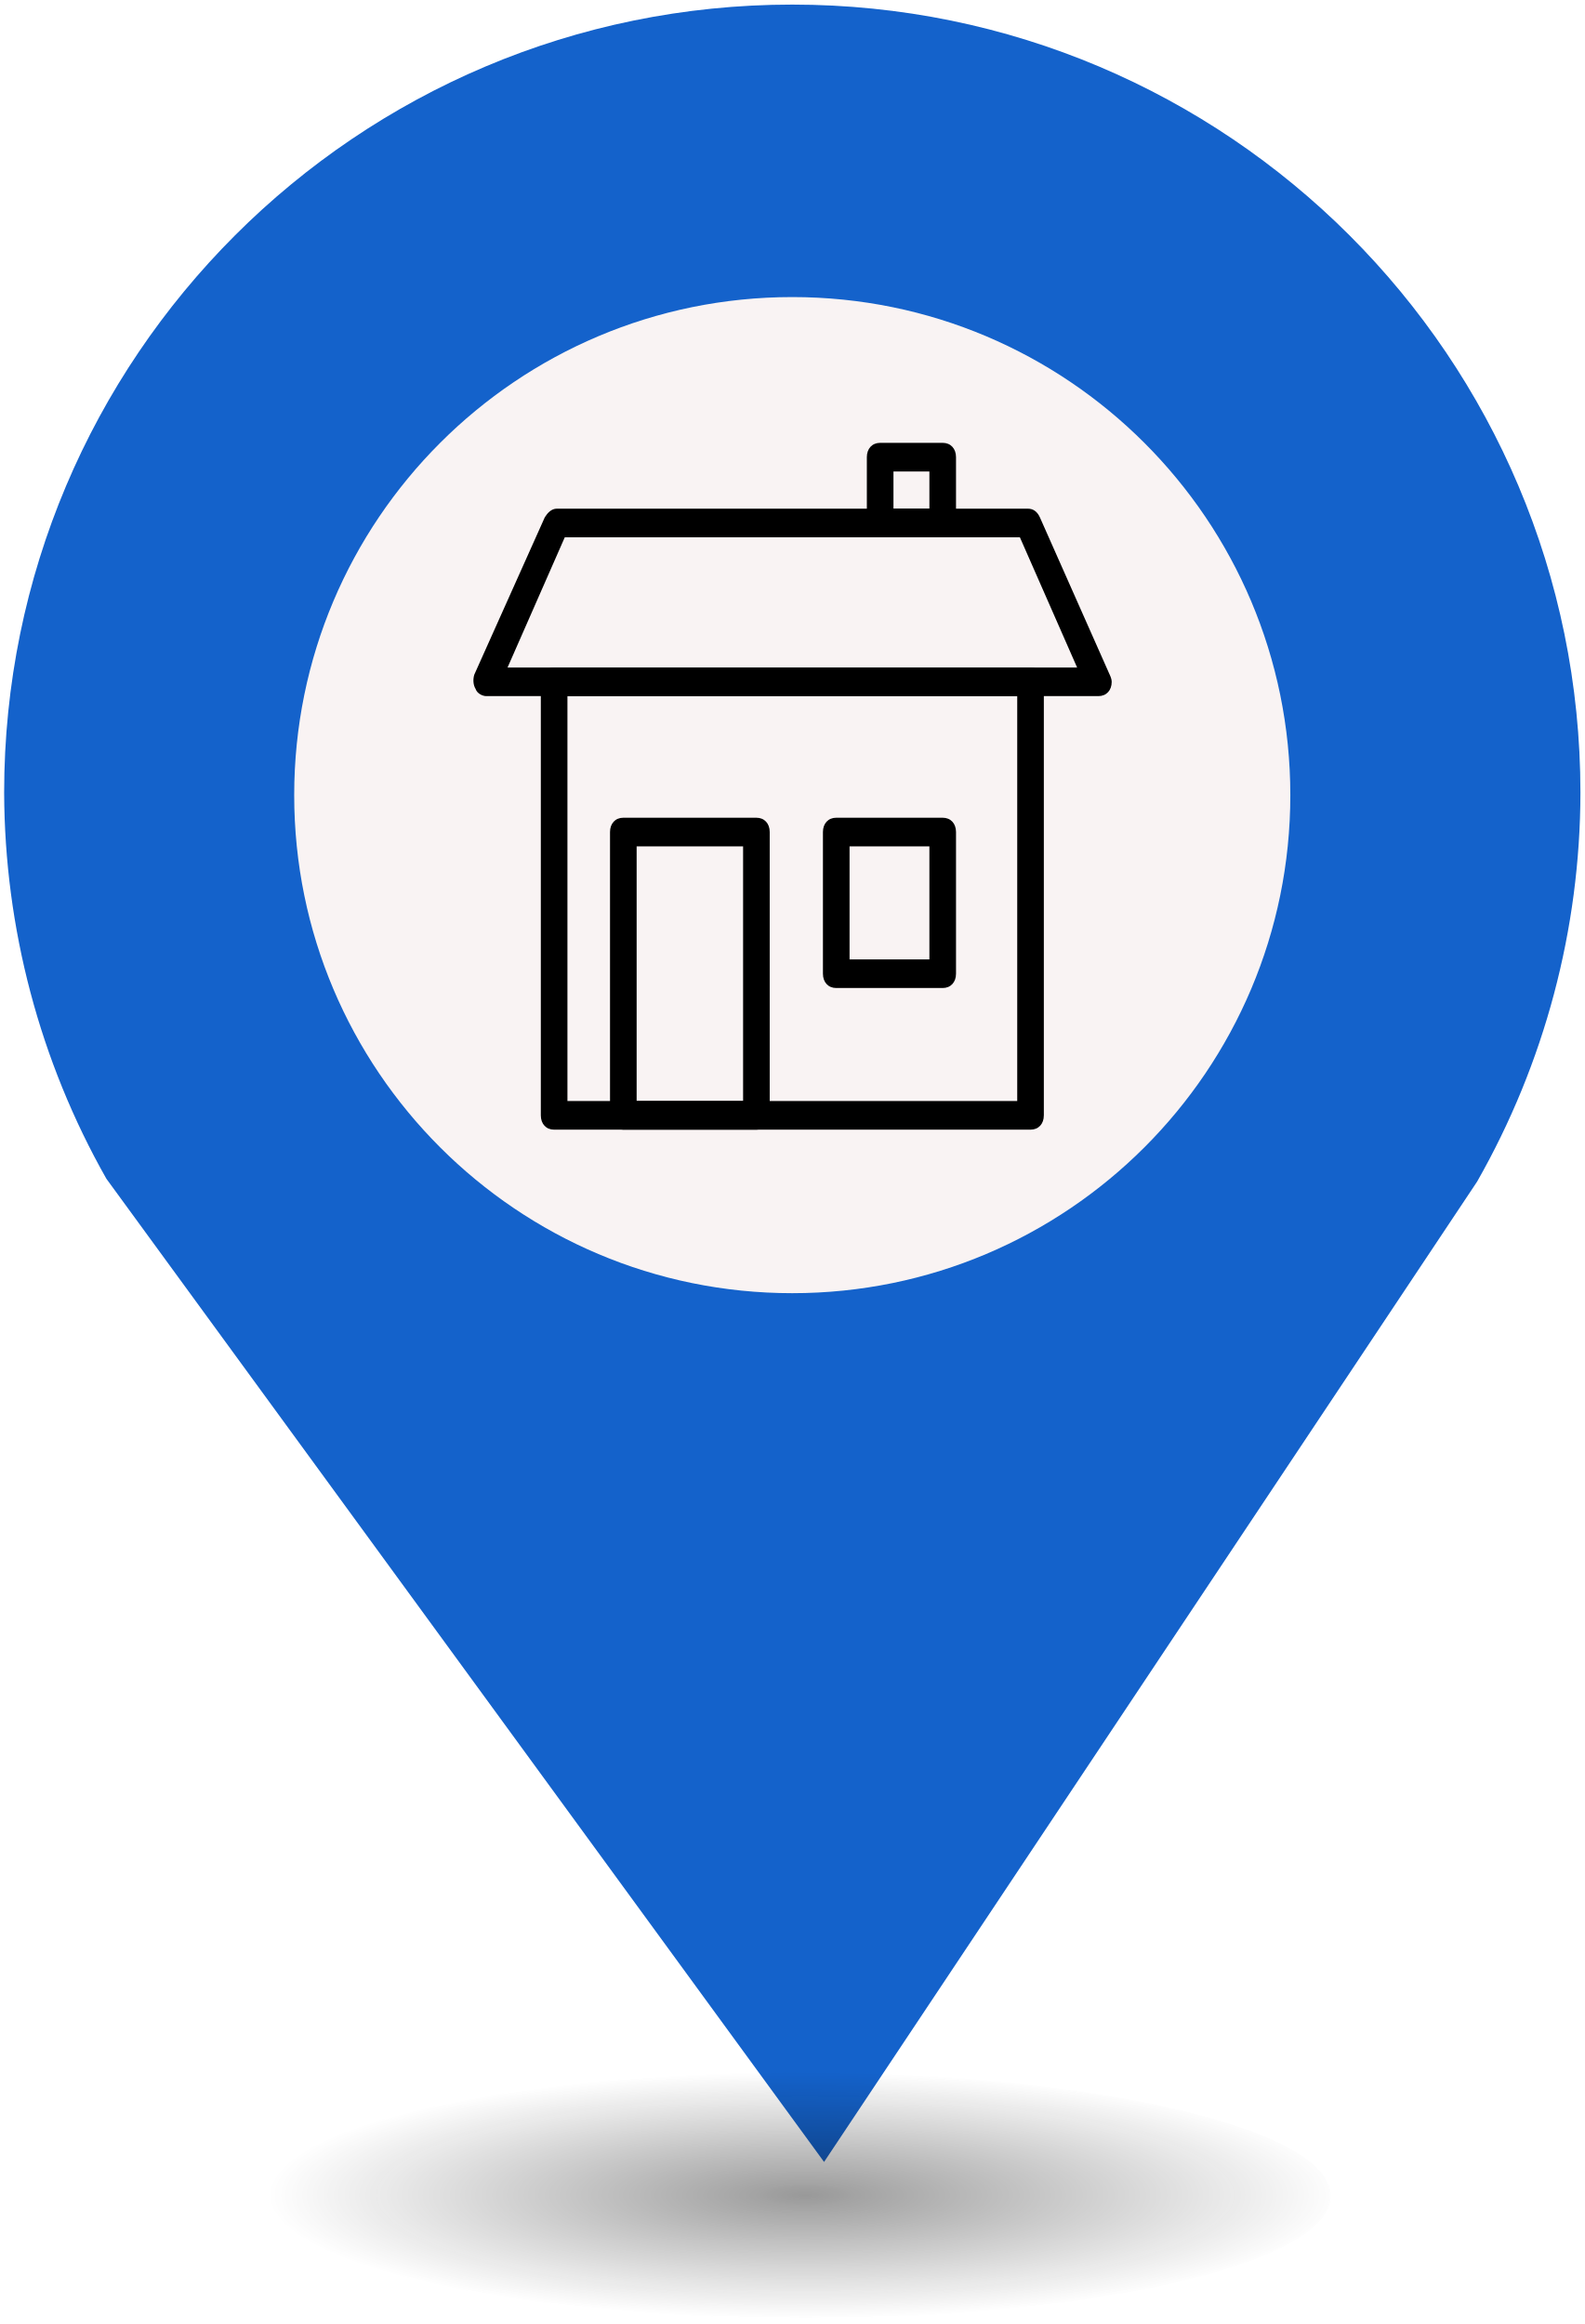
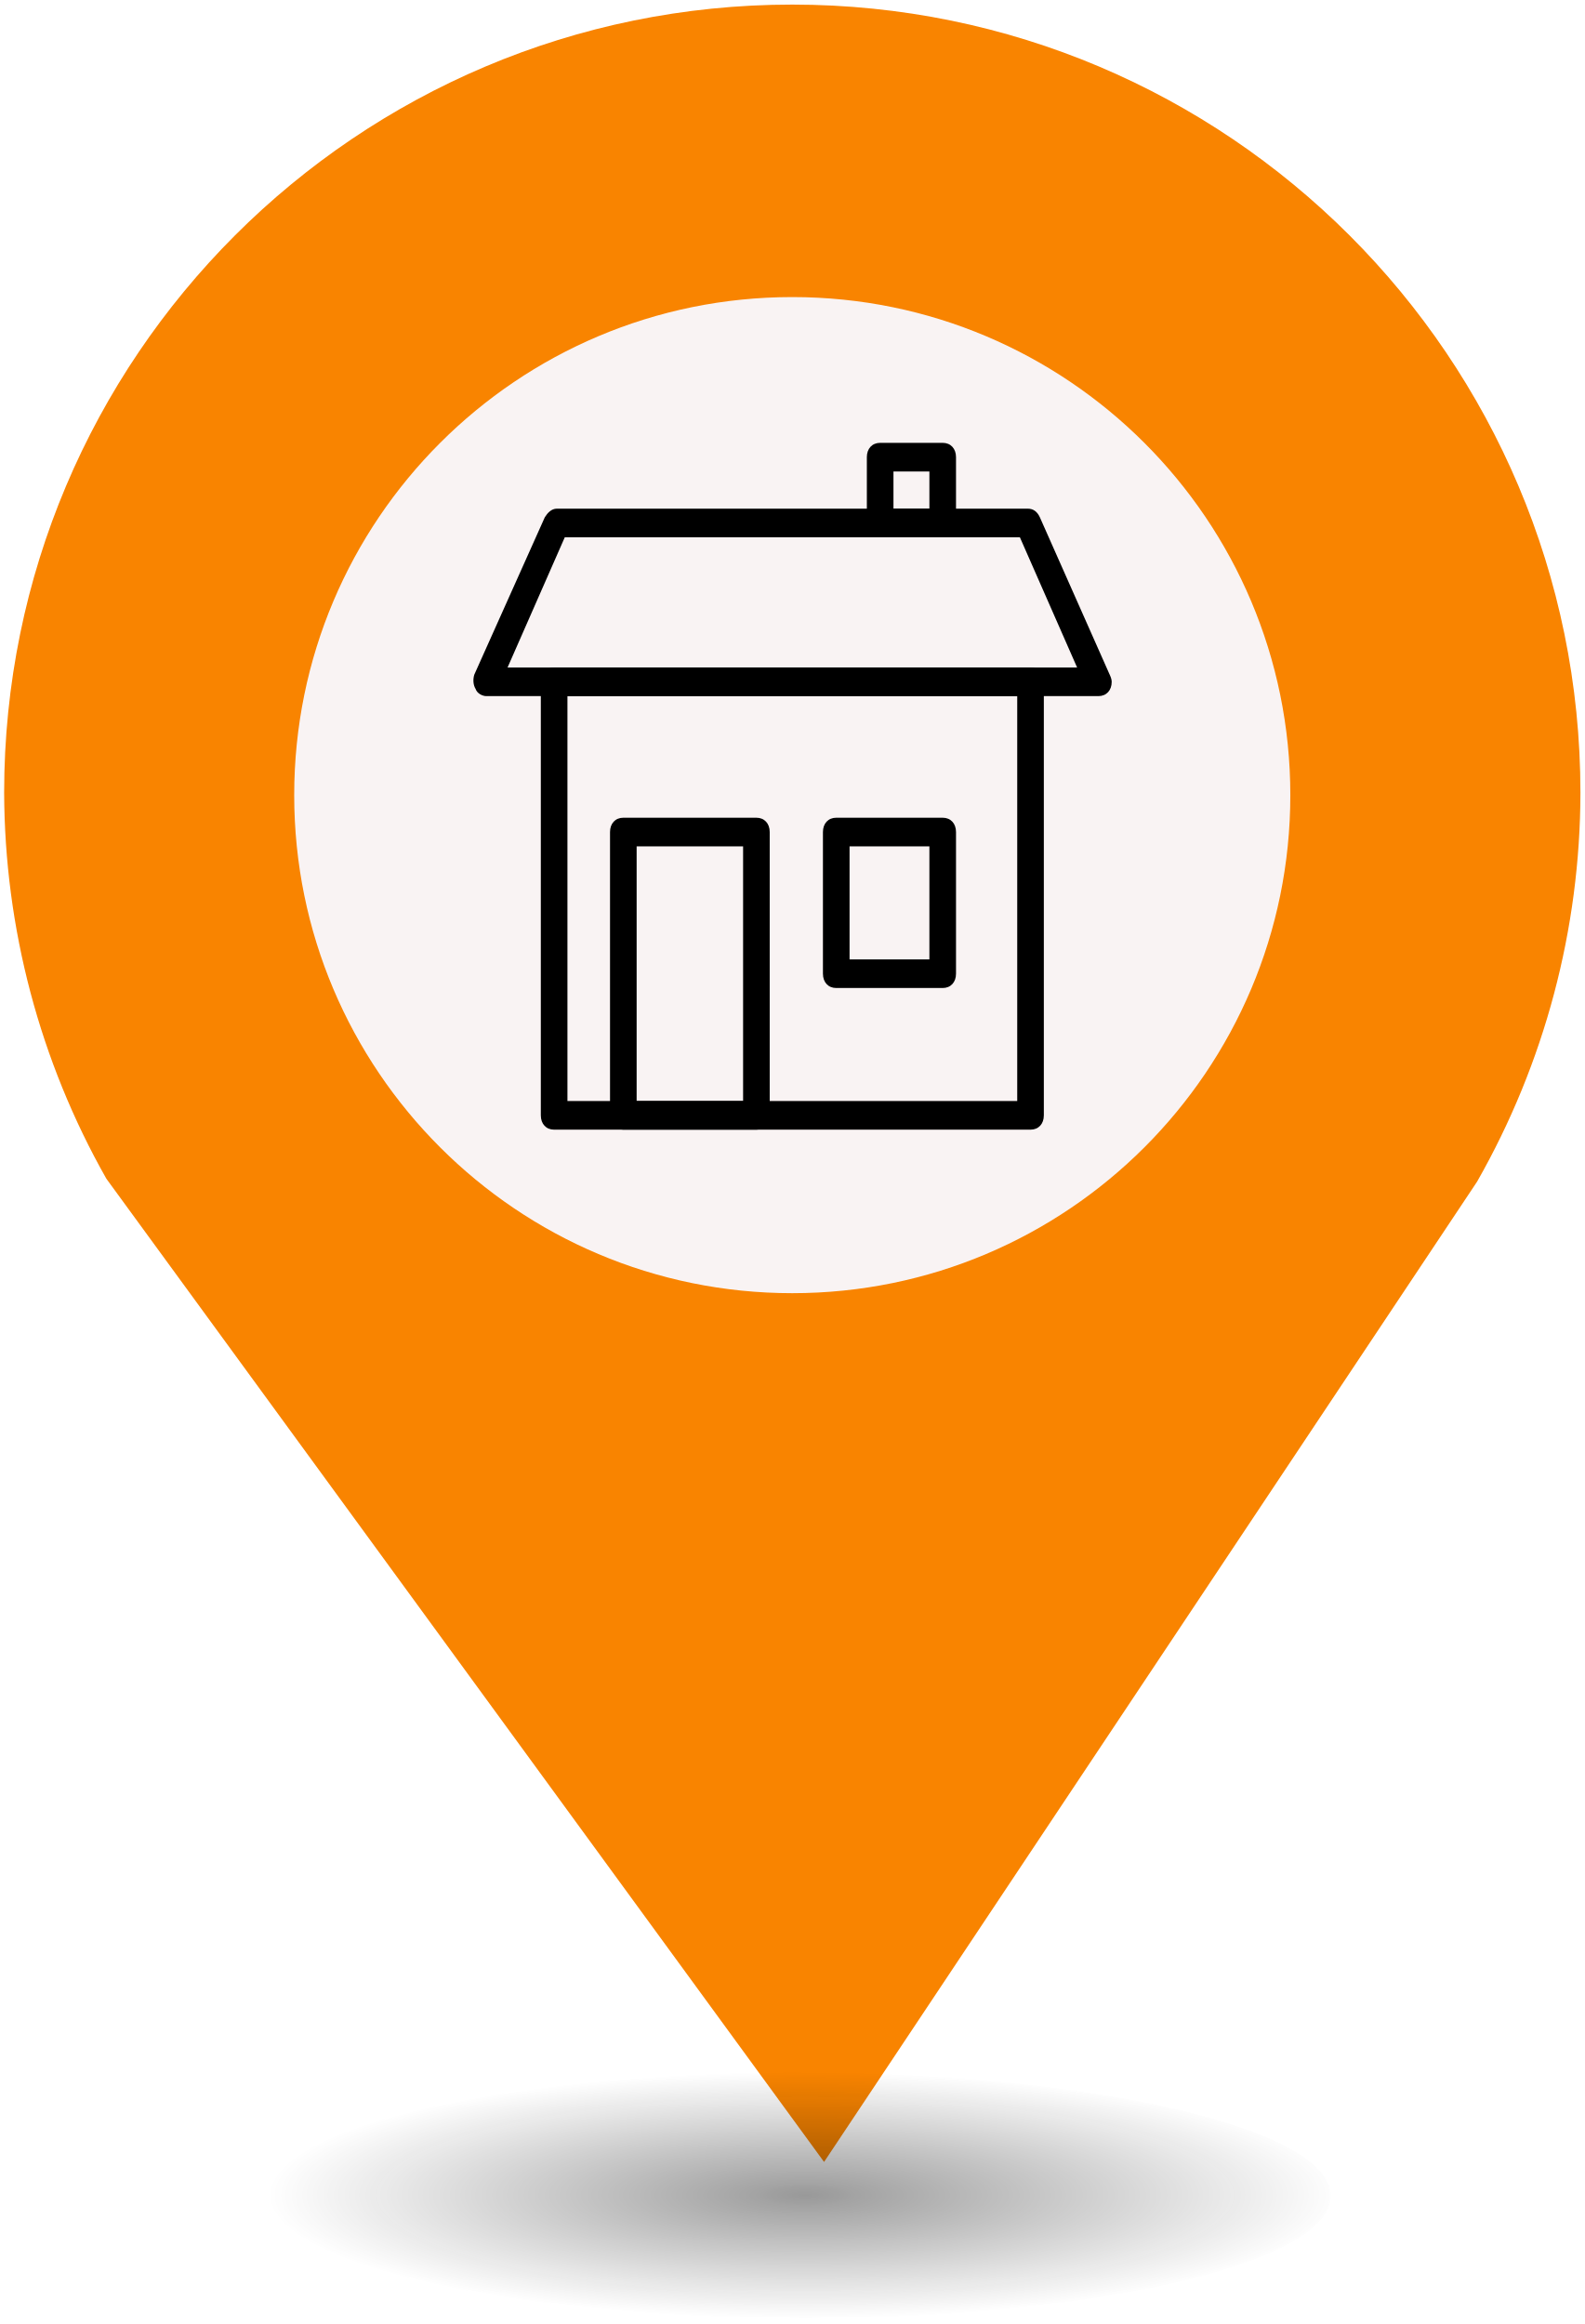
<svg xmlns="http://www.w3.org/2000/svg" height="44px" width="30px" version="1.1" viewBox="0 0 29.989 43.988" id="svg16">
  <defs id="defs7">
    <radialGradient id="a" gradientUnits="userSpaceOnUse" cy="127.6" cx="-42.75" gradientTransform="matrix(4.274964,0,0,0.98163,197.9983,-82.0888)" r="2.384">
      <stop stop-color="#010101" offset="0" id="stop2" />
      <stop stop-opacity="0" stop-color="#090909" offset="1" id="stop4" />
    </radialGradient>
  </defs>
  <g id="g26" transform="translate(-2.0760358e-7,-1.618116)">
-     <path style="fill:#1462cb;stroke-width:4.275" id="path9" d="m 14.994,1.705 c -8.239,0 -14.917,6.678 -14.917,14.917 0.009,2.562 0.673,5.079 1.935,7.307 L 15.596,42.539 27.956,23.984 c 1.278,-2.244 1.952,-4.78 1.956,-7.362 C 29.911,8.383 23.233,1.705 14.994,1.705 Z" />
+     <path style="fill:#f98400;stroke-width:4.275" id="path9" d="m 14.994,1.705 c -8.239,0 -14.917,6.678 -14.917,14.917 0.009,2.562 0.673,5.079 1.935,7.307 L 15.596,42.539 27.956,23.984 c 1.278,-2.244 1.952,-4.78 1.956,-7.362 C 29.911,8.383 23.233,1.705 14.994,1.705 Z" />
    <circle style="fill:#f9f3f3;stroke-width:4.275" id="circle11" r="9.427" cx="14.994" cy="16.668" />
    <ellipse style="opacity:0.4;fill:url(#a);stroke-width:4.275" id="ellipse13" cx="14.994" cy="43.18" ry="2.339" rx="10.193" />
    <rect style="fill:none;stroke-width:4.275" x="8.259" y="9.828" width="13.472" height="13.369" ry="0" rx="0" id="replace" />
    <svg version="1.1" x="8.5" y="10" viewBox="0 0 19.085 20.537" enable-background="new 0 0 100 100" xml:space="preserve" id="svg2" width="13" height="13">
      <defs id="defs28" />
      <g id="g3217" transform="translate(-1254.561,7563.41)">
        <g id="g3355" transform="translate(0.5259675,-1.51338)">
          <g id="g3394" transform="translate(-1.304037,6.106822)">
            <g id="g3432" transform="translate(1.32436,-7.06854)">
              <g id="g3490" transform="translate(14.50543,16.20117)">
                <g id="g3544" transform="translate(1.783222,7.907062)">
                  <g id="g3595" transform="translate(9.526484,-0.4690141)">
                    <g id="g3646" transform="translate(-52.35165,-3.588063)">
                      <g id="g3767" transform="translate(6.004856,8.755277)">
                        <g id="g4075" transform="translate(0.5523902,0.07303033)">
                          <g id="g4264" transform="translate(3.088074,-2.637774)">
                            <g id="g4355" transform="translate(8.460199,5.328404)">
                              <g id="g4421" transform="translate(-6.525508,7.085877)">
                                <g id="g4462" transform="translate(25.51802,13.53117)">
                                  <g id="g4500" transform="translate(80.26127,-61.02332)">
                                    <g id="g5344" transform="translate(-17.61483,53.92915)">
                                      <g id="g5294" display="none" style="display:none">
                                        <rect id="rect5296" height="196" width="394.5" display="inline" y="-80.755" x="-43.5" style="fill:#000000;display:inline" />
                                      </g>
                                      <g id="g5316" display="none" style="display:none">
                                        <g id="g5318" display="inline" style="display:inline">
                                          <path id="path5320" d="M 1.581,10.718 H 30.418 L 16,1.051 1.581,10.718 z M 17.592,6.594 c 0,0.879 -0.713,1.592 -1.592,1.592 -0.879,0 -1.592,-0.713 -1.592,-1.592 0,-0.879 0.713,-1.592 1.592,-1.592 0.879,0 1.592,0.712 1.592,1.592 z" />
                                          <rect id="rect5322" height="3.021" width="31" y="28.03" x="0.5" />
                                          <rect id="rect5324" height="11.875" width="3.021" y="13.363" x="3.667" />
                                          <rect id="rect5326" height="11.875" width="3.021" y="13.363" x="8.349" />
                                          <rect id="rect5328" height="11.875" width="3.021" y="13.363" x="20.63" />
                                          <rect id="rect5330" height="11.875" width="3.021" y="13.363" x="25.312" />
                                        </g>
                                        <path id="path5332" d="m 19.055,22.809 c -0.386,0.262 -1.035,0.524 -1.857,0.524 -1.01,0 -1.907,-0.386 -2.53,-1.11 -0.474,-0.524 -0.785,-1.246 -0.897,-2.144 h -0.773 v -0.611 h 0.711 c 0,-0.062 0,-0.125 0,-0.187 0,-0.2 0.012,-0.387 0.025,-0.561 h -0.735 v -0.624 h 0.823 c 0.15,-0.872 0.524,-1.595 1.022,-2.106 0.636,-0.66 1.446,-1.035 2.468,-1.035 0.735,0 1.309,0.212 1.658,0.399 l -0.249,0.822 c -0.312,-0.187 -0.835,-0.349 -1.396,-0.349 -0.673,0 -1.221,0.237 -1.645,0.685 -0.374,0.361 -0.623,0.922 -0.748,1.583 h 3.478 v 0.624 h -3.59 c -0.013,0.162 -0.025,0.349 -0.025,0.523 0,0.075 0,0.137 0,0.225 h 3.615 v 0.611 h -3.53 c 0.1,0.723 0.349,1.259 0.685,1.633 0.461,0.486 1.085,0.723 1.757,0.723 0.661,0 1.234,-0.249 1.521,-0.411 l 0.212,0.786 z" display="inline" style="display:inline" />
                                      </g>
                                      <g id="g5453" transform="translate(-52.62536,-10.75091)">
                                        <g id="g5403" display="none" style="display:none">
                                          <rect id="rect5405" height="196" width="394.5" display="inline" y="-80.755" x="-43.5" style="fill:#000000;display:inline" />
                                        </g>
                                        <g id="g5425" display="none" style="display:none">
                                          <g id="g5427" display="inline" style="display:inline">
                                            <path id="path5429" d="M 1.581,10.718 H 30.418 L 16,1.051 1.581,10.718 z M 17.592,6.594 c 0,0.879 -0.713,1.592 -1.592,1.592 -0.879,0 -1.592,-0.713 -1.592,-1.592 0,-0.879 0.713,-1.592 1.592,-1.592 0.879,0 1.592,0.712 1.592,1.592 z" />
                                            <rect id="rect5431" height="3.021" width="31" y="28.03" x="0.5" />
                                            <rect id="rect5433" height="11.875" width="3.021" y="13.363" x="3.667" />
                                            <rect id="rect5435" height="11.875" width="3.021" y="13.363" x="8.349" />
                                            <rect id="rect5437" height="11.875" width="3.021" y="13.363" x="20.63" />
                                            <rect id="rect5439" height="11.875" width="3.021" y="13.363" x="25.312" />
                                          </g>
                                          <path id="path5441" d="m 19.055,22.809 c -0.386,0.262 -1.035,0.524 -1.857,0.524 -1.01,0 -1.907,-0.386 -2.53,-1.11 -0.474,-0.524 -0.785,-1.246 -0.897,-2.144 h -0.773 v -0.611 h 0.711 c 0,-0.062 0,-0.125 0,-0.187 0,-0.2 0.012,-0.387 0.025,-0.561 h -0.735 v -0.624 h 0.823 c 0.15,-0.872 0.524,-1.595 1.022,-2.106 0.636,-0.66 1.446,-1.035 2.468,-1.035 0.735,0 1.309,0.212 1.658,0.399 l -0.249,0.822 c -0.312,-0.187 -0.835,-0.349 -1.396,-0.349 -0.673,0 -1.221,0.237 -1.645,0.685 -0.374,0.361 -0.623,0.922 -0.748,1.583 h 3.478 v 0.624 h -3.59 c -0.013,0.162 -0.025,0.349 -0.025,0.523 0,0.075 0,0.137 0,0.225 h 3.615 v 0.611 h -3.53 c 0.1,0.723 0.349,1.259 0.685,1.633 0.461,0.486 1.085,0.723 1.757,0.723 0.661,0 1.234,-0.249 1.521,-0.411 l 0.212,0.786 z" display="inline" style="display:inline" />
                                        </g>
                                        <g id="g5911" transform="translate(34.80392,-34.73152)">
                                          <g id="g5969" transform="translate(-76.82085,20.4639)">
                                            <g id="g6024" transform="translate(-1.526915,1.600489)">
                                              <g id="g6071" transform="translate(7.388684,1.035171)">
                                                <g id="g6187" transform="translate(-0.7100005,-4.632286)">
                                                  <g id="g6263" transform="translate(-0.667373,-5.348818)">
                                                    <g id="g6319" transform="translate(0.7972047,3.564749)">
                                                      <g id="g6384" transform="translate(-9.1472,2.261335)">
                                                        <g id="g6488" transform="translate(-2.034812,-3.404266)">
                                                          <g id="g6516" transform="translate(-0.6383233,-2.329404)">
                                                            <g id="g6769" transform="translate(1565.779,-3801.849)">
                                                              <g id="g6910" transform="translate(-308.0951,-3790.949)">
                                                                <g id="g6983" transform="translate(-14.23112,-15.61185)">
                                                                  <g id="g7151" transform="translate(33.26708,-22.49103)">
                                                                    <g id="g7382" transform="translate(-23.22927,23.88687)">
                                                                      <g id="g7549" transform="translate(14.44468,15.52955)">
                                                                        <g id="g7800" transform="translate(-10.51703,-15.54808)">
                                                                          <g id="g7999" transform="matrix(0.5344534,0,0,0.5950261,5.656306,11.96295)">
                                                                            <g id="g8217" transform="matrix(0.6515763,0,0,0.6619951,14.89167,27.68312)">
                                                                              <g id="g8341" transform="matrix(0.8195574,0,0,0.8373697,16.90481,-6.286122)">
                                                                                <g id="g8463" transform="matrix(1.090147,0,0,0.7755316,14.69104,9.55655)">
                                                                                  <g id="g8628" transform="matrix(3.214108,0,0,3.909242,-42.983,-211.138)">
                                                                                    <g id="g8709" transform="matrix(0.2804636,0,0,0.2613712,8.260279,58.16642)">
                                                                                      <line id="line8689" y2="34.698" x2="91.972" y1="34.698" x1="86.621" style="fill:none" />
                                                                                      <g id="g8773" transform="matrix(0.8637042,0,0,0.9245456,9.642016,2.561441)">
                                                                                        <g id="g8835" transform="matrix(0.9781423,0,0,1.046278,0.6822917,-16.52792)">
                                                                                          <g id="g8890" transform="matrix(1.970936,0,0,1.931202,6.968395,1.439975)">
                                                                                            <g id="g8868" transform="matrix(0.8520281,0,0,0.8762538,3.110267,6.081243)">
                                                                                              <path id="path8870" d="M 41.9,48 H 6.1 c -0.6,0 -1,-0.4 -1,-1 V 16.7 c 0,-0.6 0.4,-1 1,-1 h 35.8 c 0.6,0 1,0.4 1,1 V 47 c 0,0.6 -0.4,1 -1,1 z M 7.1,46 H 40.9 V 17.7 H 7.1 V 46 z" style="fill:#000000" />
                                                                                              <path id="path8872" d="m 47,17.7 c 0,0 0,0 0,0 H 1 C 0.7,17.7 0.3,17.5 0.2,17.2 0,16.9 0,16.5 0.1,16.2 L 5.4,5.2 C 5.6,4.9 5.9,4.6 6.3,4.6 h 35.4 c 0.4,0 0.7,0.2 0.9,0.6 l 5.2,10.9 c 0.1,0.2 0.2,0.4 0.2,0.6 0,0.6 -0.4,1 -1,1 z M 2.6,15.7 H 45.4 L 41.1,6.6 H 6.9 l -4.3,9.1 z" style="fill:#000000" />
                                                                                              <path id="path8874" d="m 35.3,6.6 h -4.7 c -0.6,0 -1,-0.4 -1,-1 V 1 c 0,-0.6 0.4,-1 1,-1 h 4.7 c 0.6,0 1,0.4 1,1 v 4.6 c 0,0.6 -0.4,1 -1,1 z m -3.7,-2 h 2.7 V 2 h -2.7 v 2.6 z" style="fill:#000000" />
                                                                                              <path id="path8876" d="m 21.3,48 h -10 c -0.6,0 -1,-0.4 -1,-1 V 27.2 c 0,-0.6 0.4,-1 1,-1 h 10 c 0.6,0 1,0.4 1,1 V 47 c 0,0.6 -0.4,1 -1,1 z m -9,-2 h 8 V 28.2 h -8 V 46 z" style="fill:#000000" />
                                                                                              <path id="path8878" d="m 35.3,38.1 h -8 c -0.6,0 -1,-0.4 -1,-1 v -9.9 c 0,-0.6 0.4,-1 1,-1 h 8 c 0.6,0 1,0.4 1,1 v 9.9 c 0,0.6 -0.4,1 -1,1 z m -7,-2 h 6 v -7.9 h -6 v 7.9 z" style="fill:#000000" />
                                                                                            </g>
                                                                                          </g>
                                                                                        </g>
                                                                                      </g>
                                                                                    </g>
                                                                                  </g>
                                                                                </g>
                                                                              </g>
                                                                            </g>
                                                                          </g>
                                                                        </g>
                                                                      </g>
                                                                    </g>
                                                                  </g>
                                                                </g>
                                                              </g>
                                                            </g>
                                                          </g>
                                                        </g>
                                                      </g>
                                                    </g>
                                                  </g>
                                                </g>
                                              </g>
                                            </g>
                                          </g>
                                        </g>
                                      </g>
                                    </g>
                                  </g>
                                </g>
                              </g>
                            </g>
                          </g>
                        </g>
                      </g>
                    </g>
                  </g>
                </g>
              </g>
            </g>
          </g>
        </g>
      </g>
    </svg>
  </g>
</svg>
